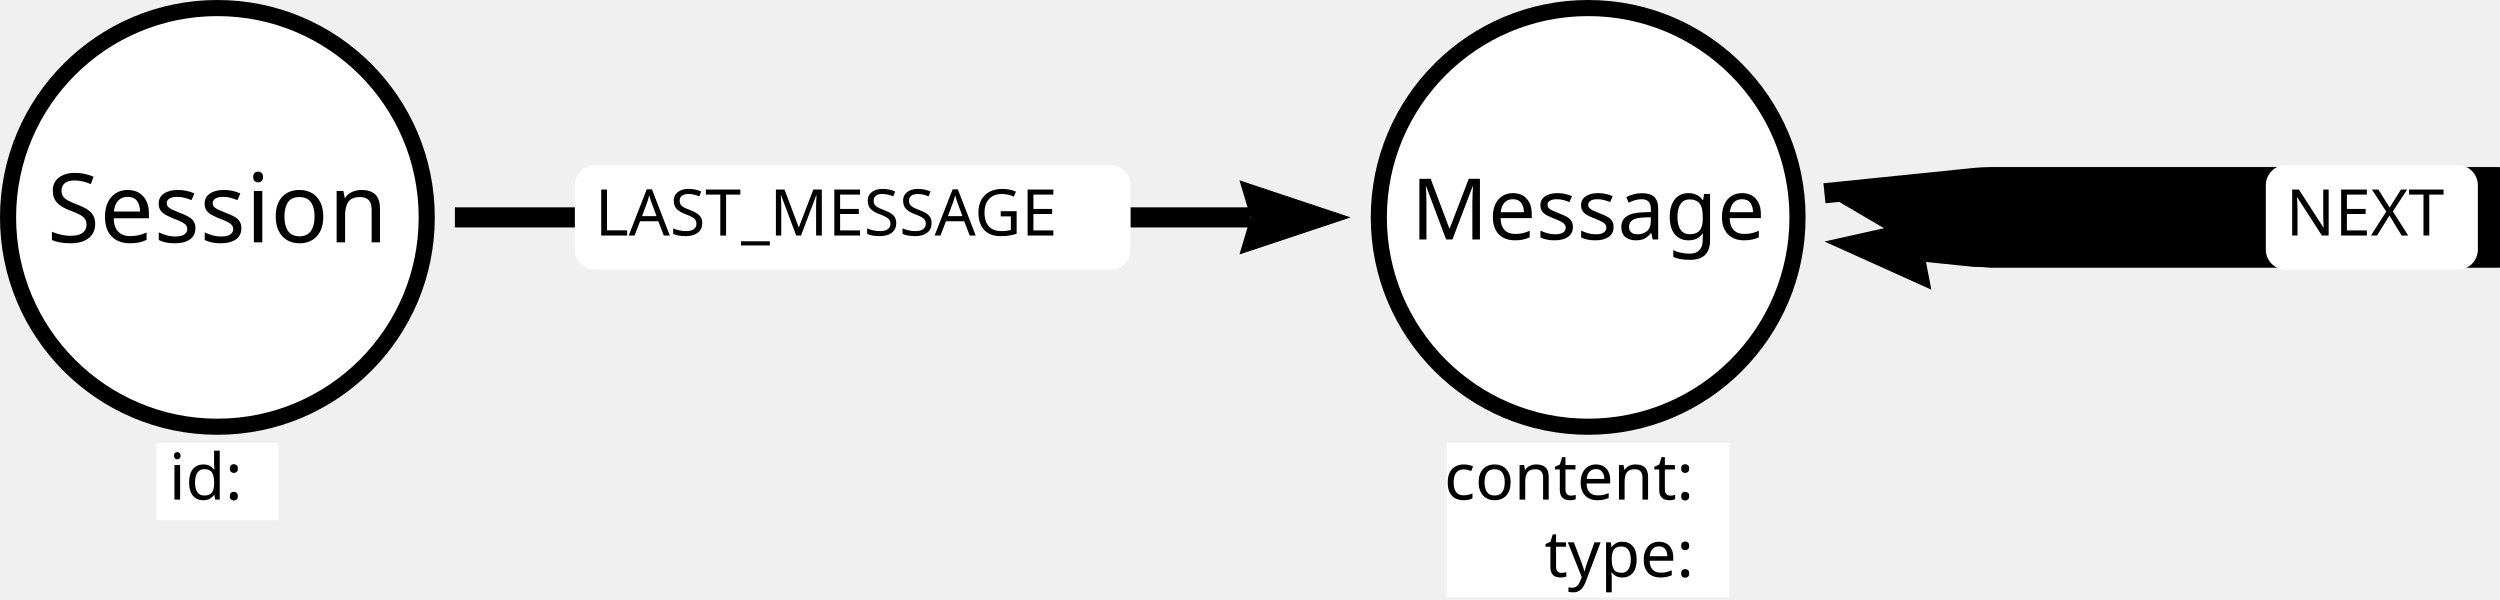
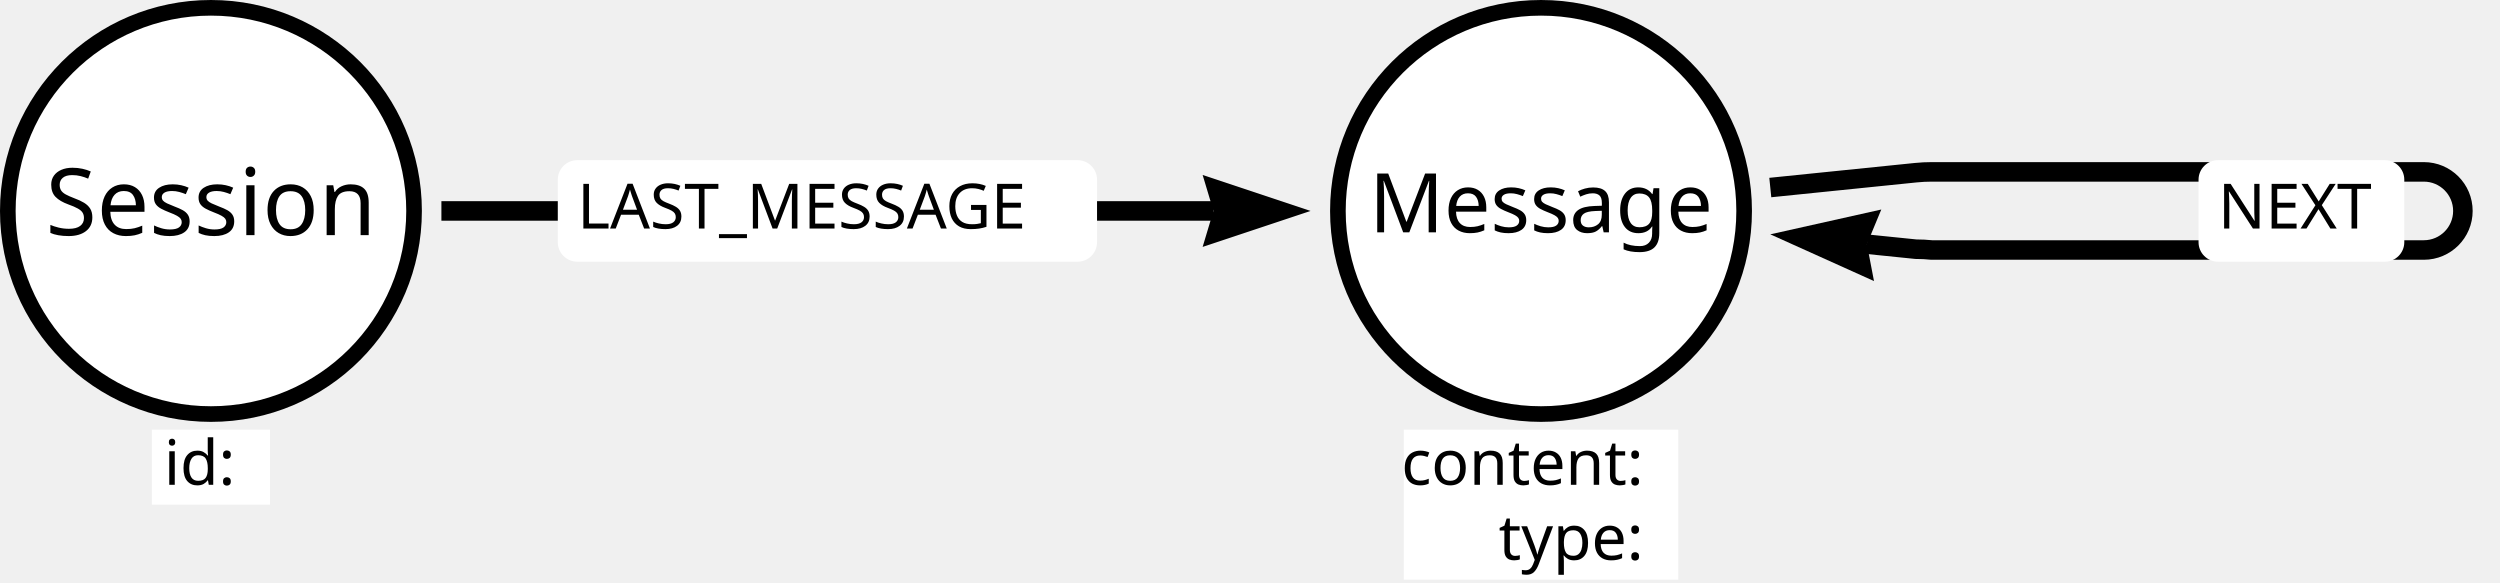
- <svg xmlns="http://www.w3.org/2000/svg" width="621" height="149" viewBox="0 0 621 149">
-   <defs>
-     <style type="text/css" />
+ <svg xmlns="http://www.w3.org/2000/svg" width="640" height="149" viewBox="0 0 640 149" version="1.1" id="svg108">
+   <defs id="defs4">
+     <linearGradient id="linearGradient1032">
+       <stop style="stop-color:#000000;stop-opacity:1;" offset="0" id="stop1028" />
+       <stop style="stop-color:#000000;stop-opacity:0;" offset="1" id="stop1030" />
+     </linearGradient>
+     <style type="text/css" id="style2" />
  </defs>
-   <g transform="translate(175 54) scale(1)">
-     <g class="relationship">
-       <g transform="translate(-121 0) rotate(8.819330930071623e-15)" stroke-width="5" stroke="#000000">
-         <path d="M 59 0 L 256.638 0" />
-         <polygon points="-24.862,0 -27.625,9.208 0,0 -27.625,-9.208" fill="#000000" transform="translate(281.5 0) rotate(0)" stroke="none" />
+   <g class="relationship" id="g22" transform="translate(175,54)">
+     <g transform="translate(-121)" stroke-width="5" stroke="#000000" id="g10">
+       <path d="M 59,0 H 256.638" id="path6" />
+       <polygon points="-27.625,9.208 0,0 -27.625,-9.208 -24.862,0 " fill="#000000" transform="translate(281.5)" stroke="none" id="polygon8" />
+     </g>
+     <g transform="translate(36.81893,-13)" id="g20">
+       <g id="g18">
+         <g transform="translate(-69.02344)" fill="#ffffff" stroke="#000000" stroke-width="0" id="g16">
+           <rect x="0" y="0" width="138.047" height="26" rx="5" ry="5" stroke="none" id="rect12" />
+           <text xml:space="preserve" x="5" y="17.5" stroke="none" text-anchor="left" font-family="sans-serif" font-size="16px" font-weight="normal" fill="#000000" id="text14">LAST_MESSAGE</text>
+         </g>
      </g>
-       <g transform="translate(36.81892 2.4292493019687222e-14) rotate(8.819330930071623e-15) translate(0 -13)">
-         <g transform="translate(0 0)">
-           <g transform="translate(-69.02344 0)" fill="#ffffff" stroke="#000000" stroke-width="0">
-             <rect x="0" y="0" width="138.047" height="26" rx="5" ry="5" stroke="none" />
-             <text xml:space="preserve" x="5" y="17.5" stroke="none" text-anchor="left" font-family="sans-serif" font-size="16" font-weight="normal" fill="#000000">LAST_MESSAGE</text>
+     </g>
+   </g>
+   <path d="m 453.195,48.01 37.274,-3.804 A 40,40 0 0 1 494.53,44 H 512.5 h 108 a 10,10 0 0 1 10,10 v 0 0 a 10,10 0 0 1 -10,10 h -108 -17.97 a 40,40 0 0 0 -4.061,-0.207 l -12.54,-1.28 v 0" id="path24" style="fill:none;fill-opacity:1;stroke:#000000;stroke-width:5" />
+   <polygon points="-27.625,9.208 0,0 -27.625,-9.208 -24.862,0 " fill="#000000" transform="rotate(-174.1733,228.1241,18.46298)" stroke="none" id="polygon26" style="fill:#000000;fill-opacity:1;stroke-width:5" />
+   <g transform="translate(615.5,41)" id="g38">
+     <g id="g36">
+       <g transform="translate(-52.67188)" fill="#ffffff" stroke="#000000" stroke-width="0" id="g34">
+         <rect x="0" y="0" width="52.672" height="26" rx="5" ry="5" stroke="none" id="rect30" />
+         <text xml:space="preserve" x="5" y="17.5" stroke="none" text-anchor="left" font-family="sans-serif" font-size="16px" font-weight="normal" fill="#000000" id="text32">NEXT</text>
+       </g>
+     </g>
+   </g>
+   <g class="node" id="g70" transform="translate(175,54)">
+     <g fill="#ffffff" stroke="#000000" stroke-width="4" id="g44">
+       <circle cx="-121" cy="0" r="52" id="circle42" />
+     </g>
+     <g transform="translate(-121)" id="g68">
+       <g transform="scale(0.476563)" id="g52">
+         <g id="g50">
+           <g font-family="sans-serif" font-size="50px" font-weight="normal" fill="#000000" text-anchor="middle" id="g48">
+             <text xml:space="preserve" x="0" y="13" stroke="none" id="text46">Session</text>
          </g>
        </g>
      </g>
-     </g>
-     <g class="relationship">
-       <g transform="translate(219.5 5.2411926449202385e-14) rotate(0)" stroke-width="5" stroke="#000000">
-         <path d="M 58.695 -5.99 L 95.969 -9.793 A 40 40 0 0 1 100.03 -10 L 118 -10 L 226 -10 A 10 10 0 0 1 236 -1.7763568394002505e-15 L 236 0 L 236 1.7763568394002505e-15 A 10 10 0 0 1 226 10 L 118 10 L 100.03 10 A 40 40 0 0 0 95.969 9.793 L 83.429 8.514 L 83.429 8.514" />
-         <polygon points="-24.862,0 -27.625,9.208 0,0 -27.625,-9.208" fill="#000000" transform="rotate(185.8267) translate(-59 0)" stroke="none" />
-       </g>
-       <g transform="translate(445.5 5.2411926449202385e-14) rotate(360) translate(-5 -13)">
-         <g transform="translate(0 0)">
-           <g transform="translate(-52.67188 0)" fill="#ffffff" stroke="#000000" stroke-width="0">
-             <rect x="0" y="0" width="52.672" height="26" rx="5" ry="5" stroke="none" />
-             <text xml:space="preserve" x="5" y="17.5" stroke="none" text-anchor="left" font-family="sans-serif" font-size="16" font-weight="normal" fill="#000000">NEXT</text>
-           </g>
-         </g>
-       </g>
-     </g>
-     <g class="node">
-       <g fill="#ffffff" stroke="#000000" stroke-width="4">
-         <circle cx="-121" cy="0" r="52" />
-       </g>
-       <g transform="translate(-121 0)">
-         <g transform="scale(0.476563) translate(0 0)">
-           <g transform="translate(0 0)">
-             <g font-family="sans-serif" font-size="50" font-weight="normal" fill="#000000" text-anchor="middle">
-               <text xml:space="preserve" x="0" y="13" stroke="none">Session</text>
-             </g>
-           </g>
-         </g>
-         <g transform="translate(3.429011037612589e-15 56)">
-           <g transform="translate(0 0)">
-             <g transform="translate(-15.11719 0)" fill="white">
-               <rect x="0" y="0" width="30.234" height="19.2" rx="0" ry="0" stroke="none" />
-               <g font-family="sans-serif" font-size="16" font-weight="normal" fill="#000000" text-anchor="end">
-                 <text xml:space="preserve" x="21.344" y="14.1" stroke="none">id:</text>
-                 <text xml:space="preserve" x="25.789" y="14.1" stroke="none" text-anchor="start" />
-               </g>
+       <g transform="translate(0,56)" id="g66">
+         <g id="g64">
+           <g transform="translate(-15.11719)" fill="#ffffff" id="g62">
+             <rect x="0" y="0" width="30.234" height="19.2" rx="0" ry="0" stroke="none" id="rect54" />
+             <g font-family="sans-serif" font-size="16px" font-weight="normal" fill="#000000" text-anchor="end" id="g60">
+               <text xml:space="preserve" x="21.344" y="14.1" stroke="none" id="text56">id:</text>
+               <text xml:space="preserve" x="25.789" y="14.1" stroke="none" text-anchor="start" id="text58" />
            </g>
          </g>
        </g>
      </g>
    </g>
-     <g class="node">
-       <g fill="#ffffff" stroke="#000000" stroke-width="4">
-         <circle cx="219.5" cy="5.2411926449202385e-14" r="52" />
-       </g>
-       <g transform="translate(219.5 5.2411926449202385e-14)">
-         <g transform="scale(0.4218756) translate(0 0)">
-           <g transform="translate(0 0)">
-             <g font-family="sans-serif" font-size="50" font-weight="normal" fill="#000000" text-anchor="middle">
-               <text xml:space="preserve" x="0" y="13" stroke="none">Message</text>
-             </g>
+   </g>
+   <g class="node" id="g104" transform="translate(175,54)">
+     <g fill="#ffffff" stroke="#000000" stroke-width="4" id="g74">
+       <circle cx="219.5" cy="5.2411925e-14" r="52" id="circle72" />
+     </g>
+     <g transform="translate(219.5)" id="g102">
+       <g transform="scale(0.4218756)" id="g82">
+         <g id="g80">
+           <g font-family="sans-serif" font-size="50px" font-weight="normal" fill="#000000" text-anchor="middle" id="g78">
+             <text xml:space="preserve" x="0" y="13" stroke="none" id="text76">Message</text>
          </g>
        </g>
-         <g transform="translate(3.429011037612589e-15 56)">
-           <g transform="translate(0 0)">
-             <g transform="translate(-35.13281 0)" fill="white">
-               <rect x="0" y="0" width="70.266" height="38.4" rx="0" ry="0" stroke="none" />
-               <g font-family="sans-serif" font-size="16" font-weight="normal" fill="#000000" text-anchor="end">
-                 <text xml:space="preserve" x="61.375" y="14.1" stroke="none">content:</text>
-                 <text xml:space="preserve" x="65.82" y="14.1" stroke="none" text-anchor="start" />
-                 <text xml:space="preserve" x="61.375" y="33.3" stroke="none" text-anchor="end">type:</text>
-                 <text xml:space="preserve" x="65.82" y="33.3" stroke="none" text-anchor="start" />
-               </g>
+       </g>
+       <g transform="translate(0,56)" id="g100">
+         <g id="g98">
+           <g transform="translate(-35.13281)" fill="#ffffff" id="g96">
+             <rect x="0" y="0" width="70.266" height="38.4" rx="0" ry="0" stroke="none" id="rect84" />
+             <g font-family="sans-serif" font-size="16px" font-weight="normal" fill="#000000" text-anchor="end" id="g94">
+               <text xml:space="preserve" x="61.375" y="14.1" stroke="none" id="text86">content:</text>
+               <text xml:space="preserve" x="65.82" y="14.1" stroke="none" text-anchor="start" id="text88" />
+               <text xml:space="preserve" x="61.375" y="33.3" stroke="none" text-anchor="end" id="text90">type:</text>
+               <text xml:space="preserve" x="65.82" y="33.3" stroke="none" text-anchor="start" id="text92" />
            </g>
          </g>
        </g>
      </g>
    </g>
  </g>
</svg>
